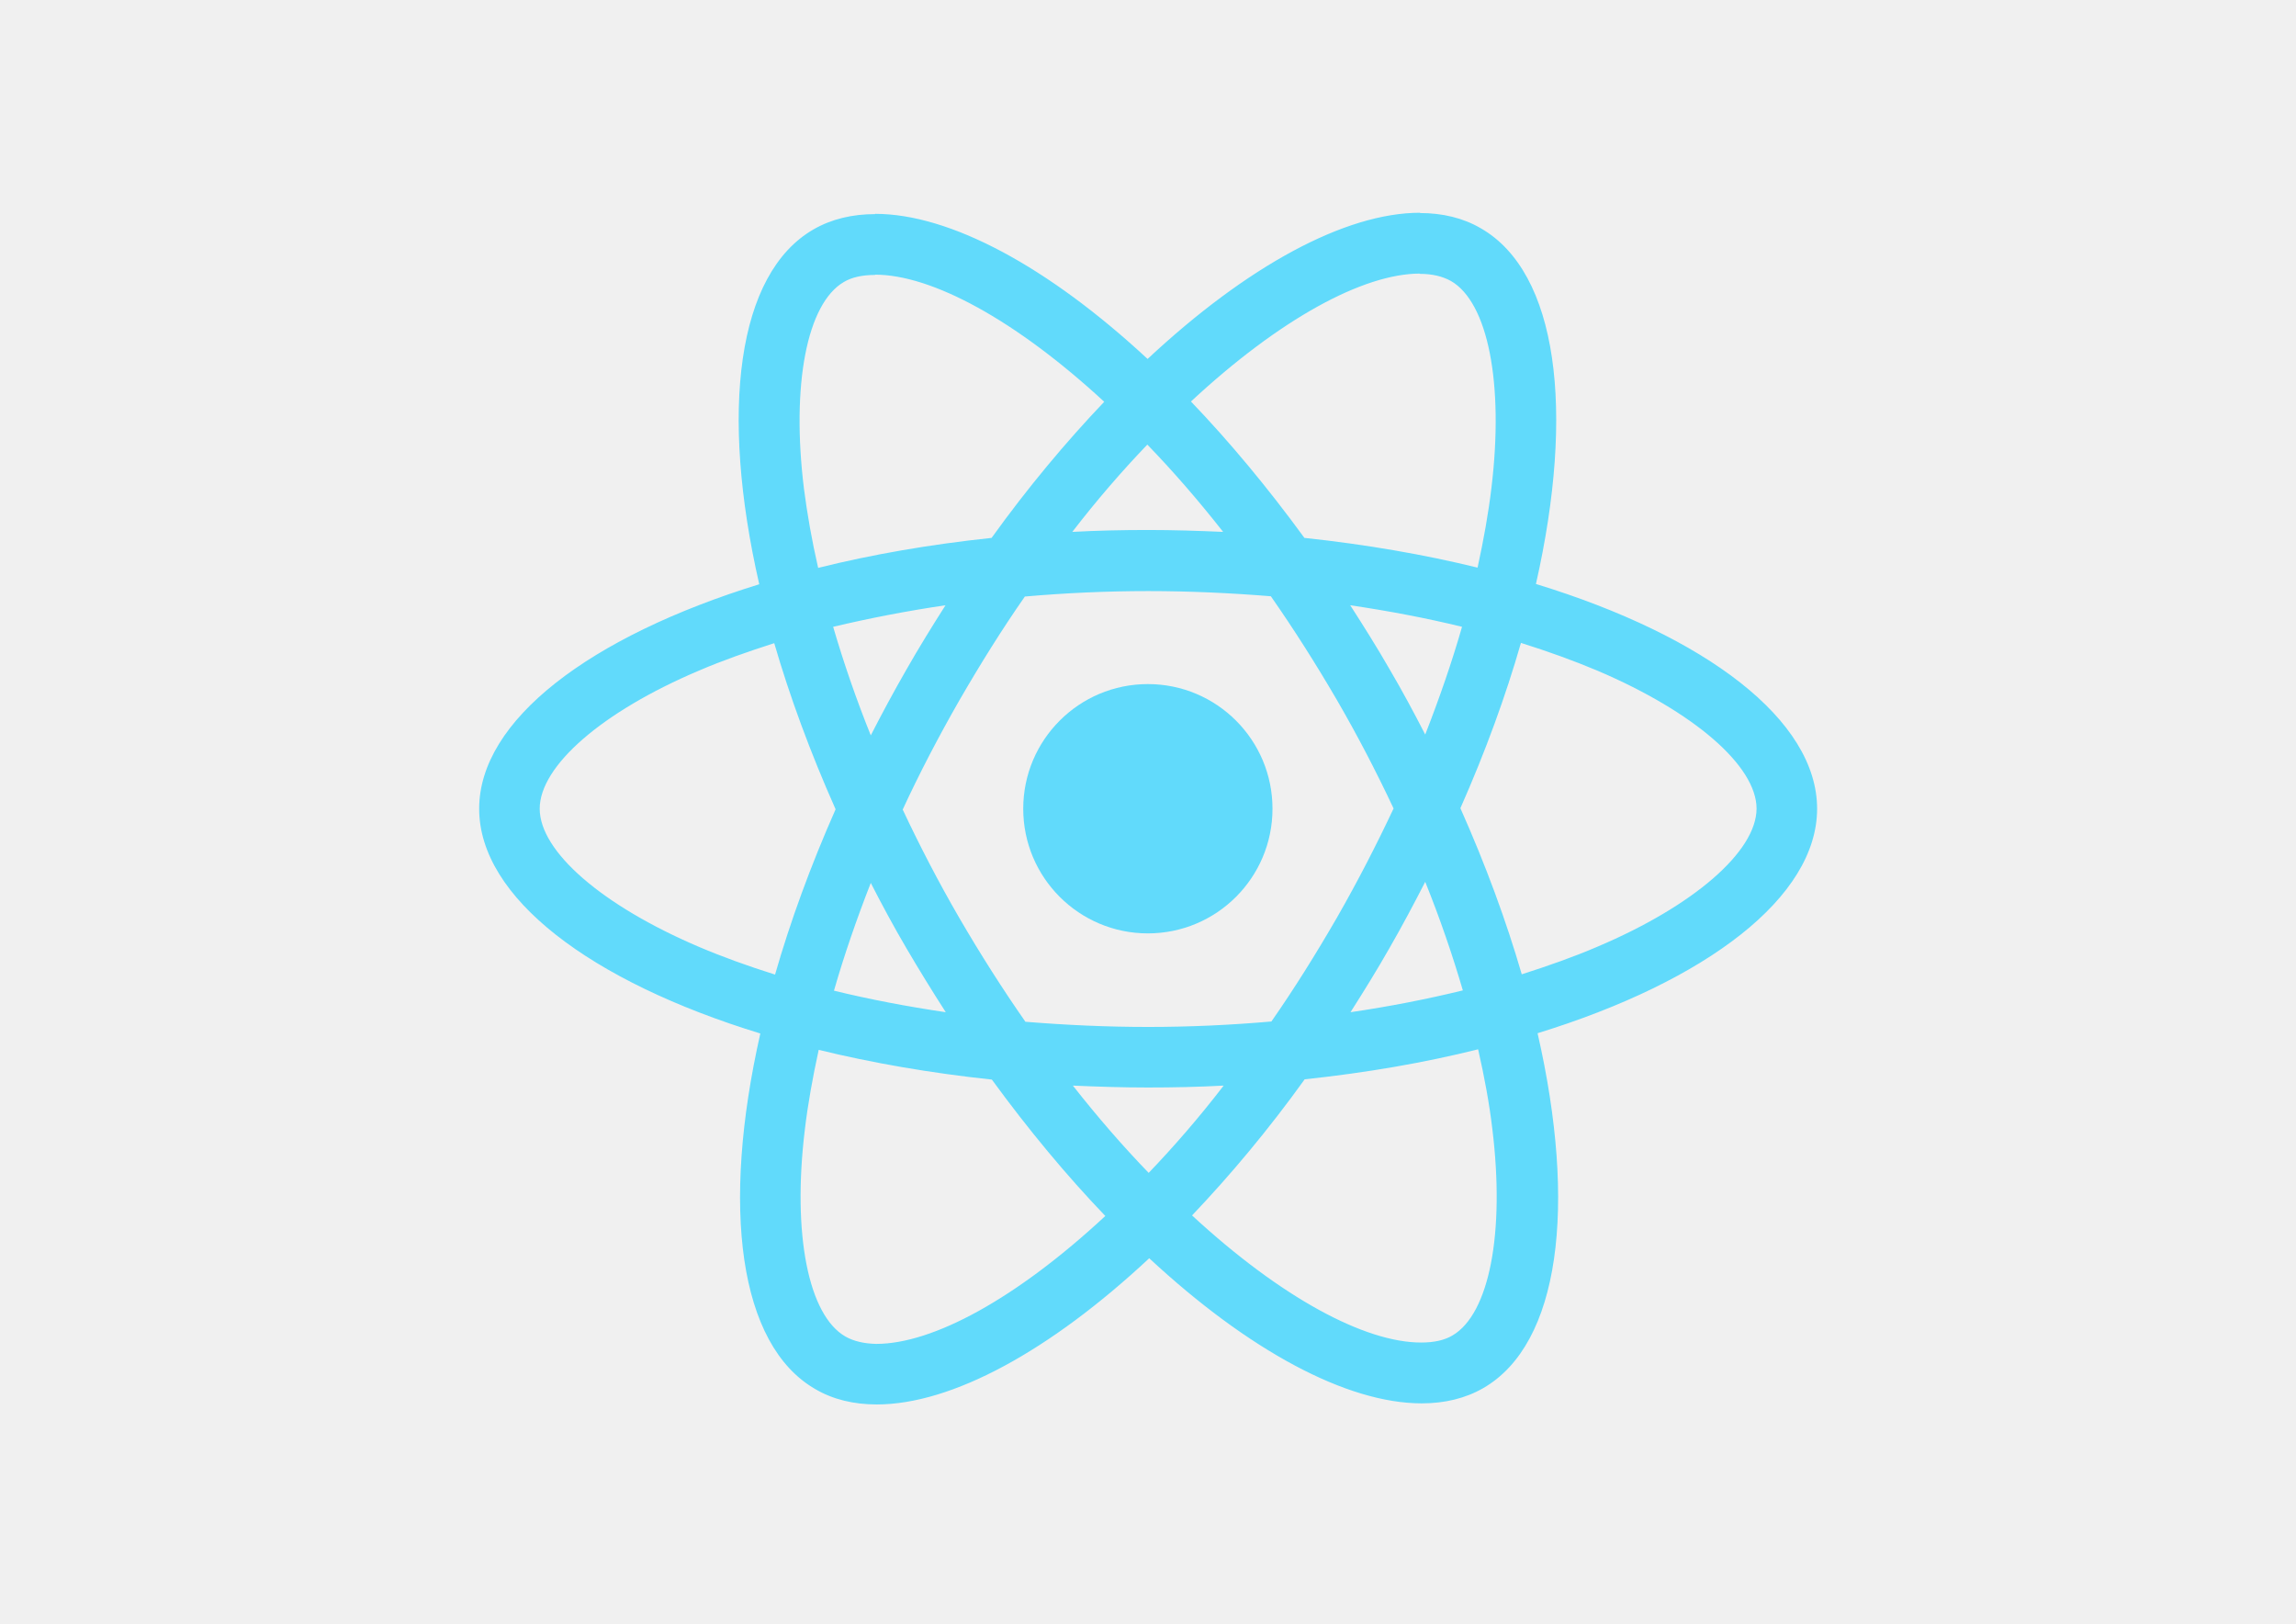
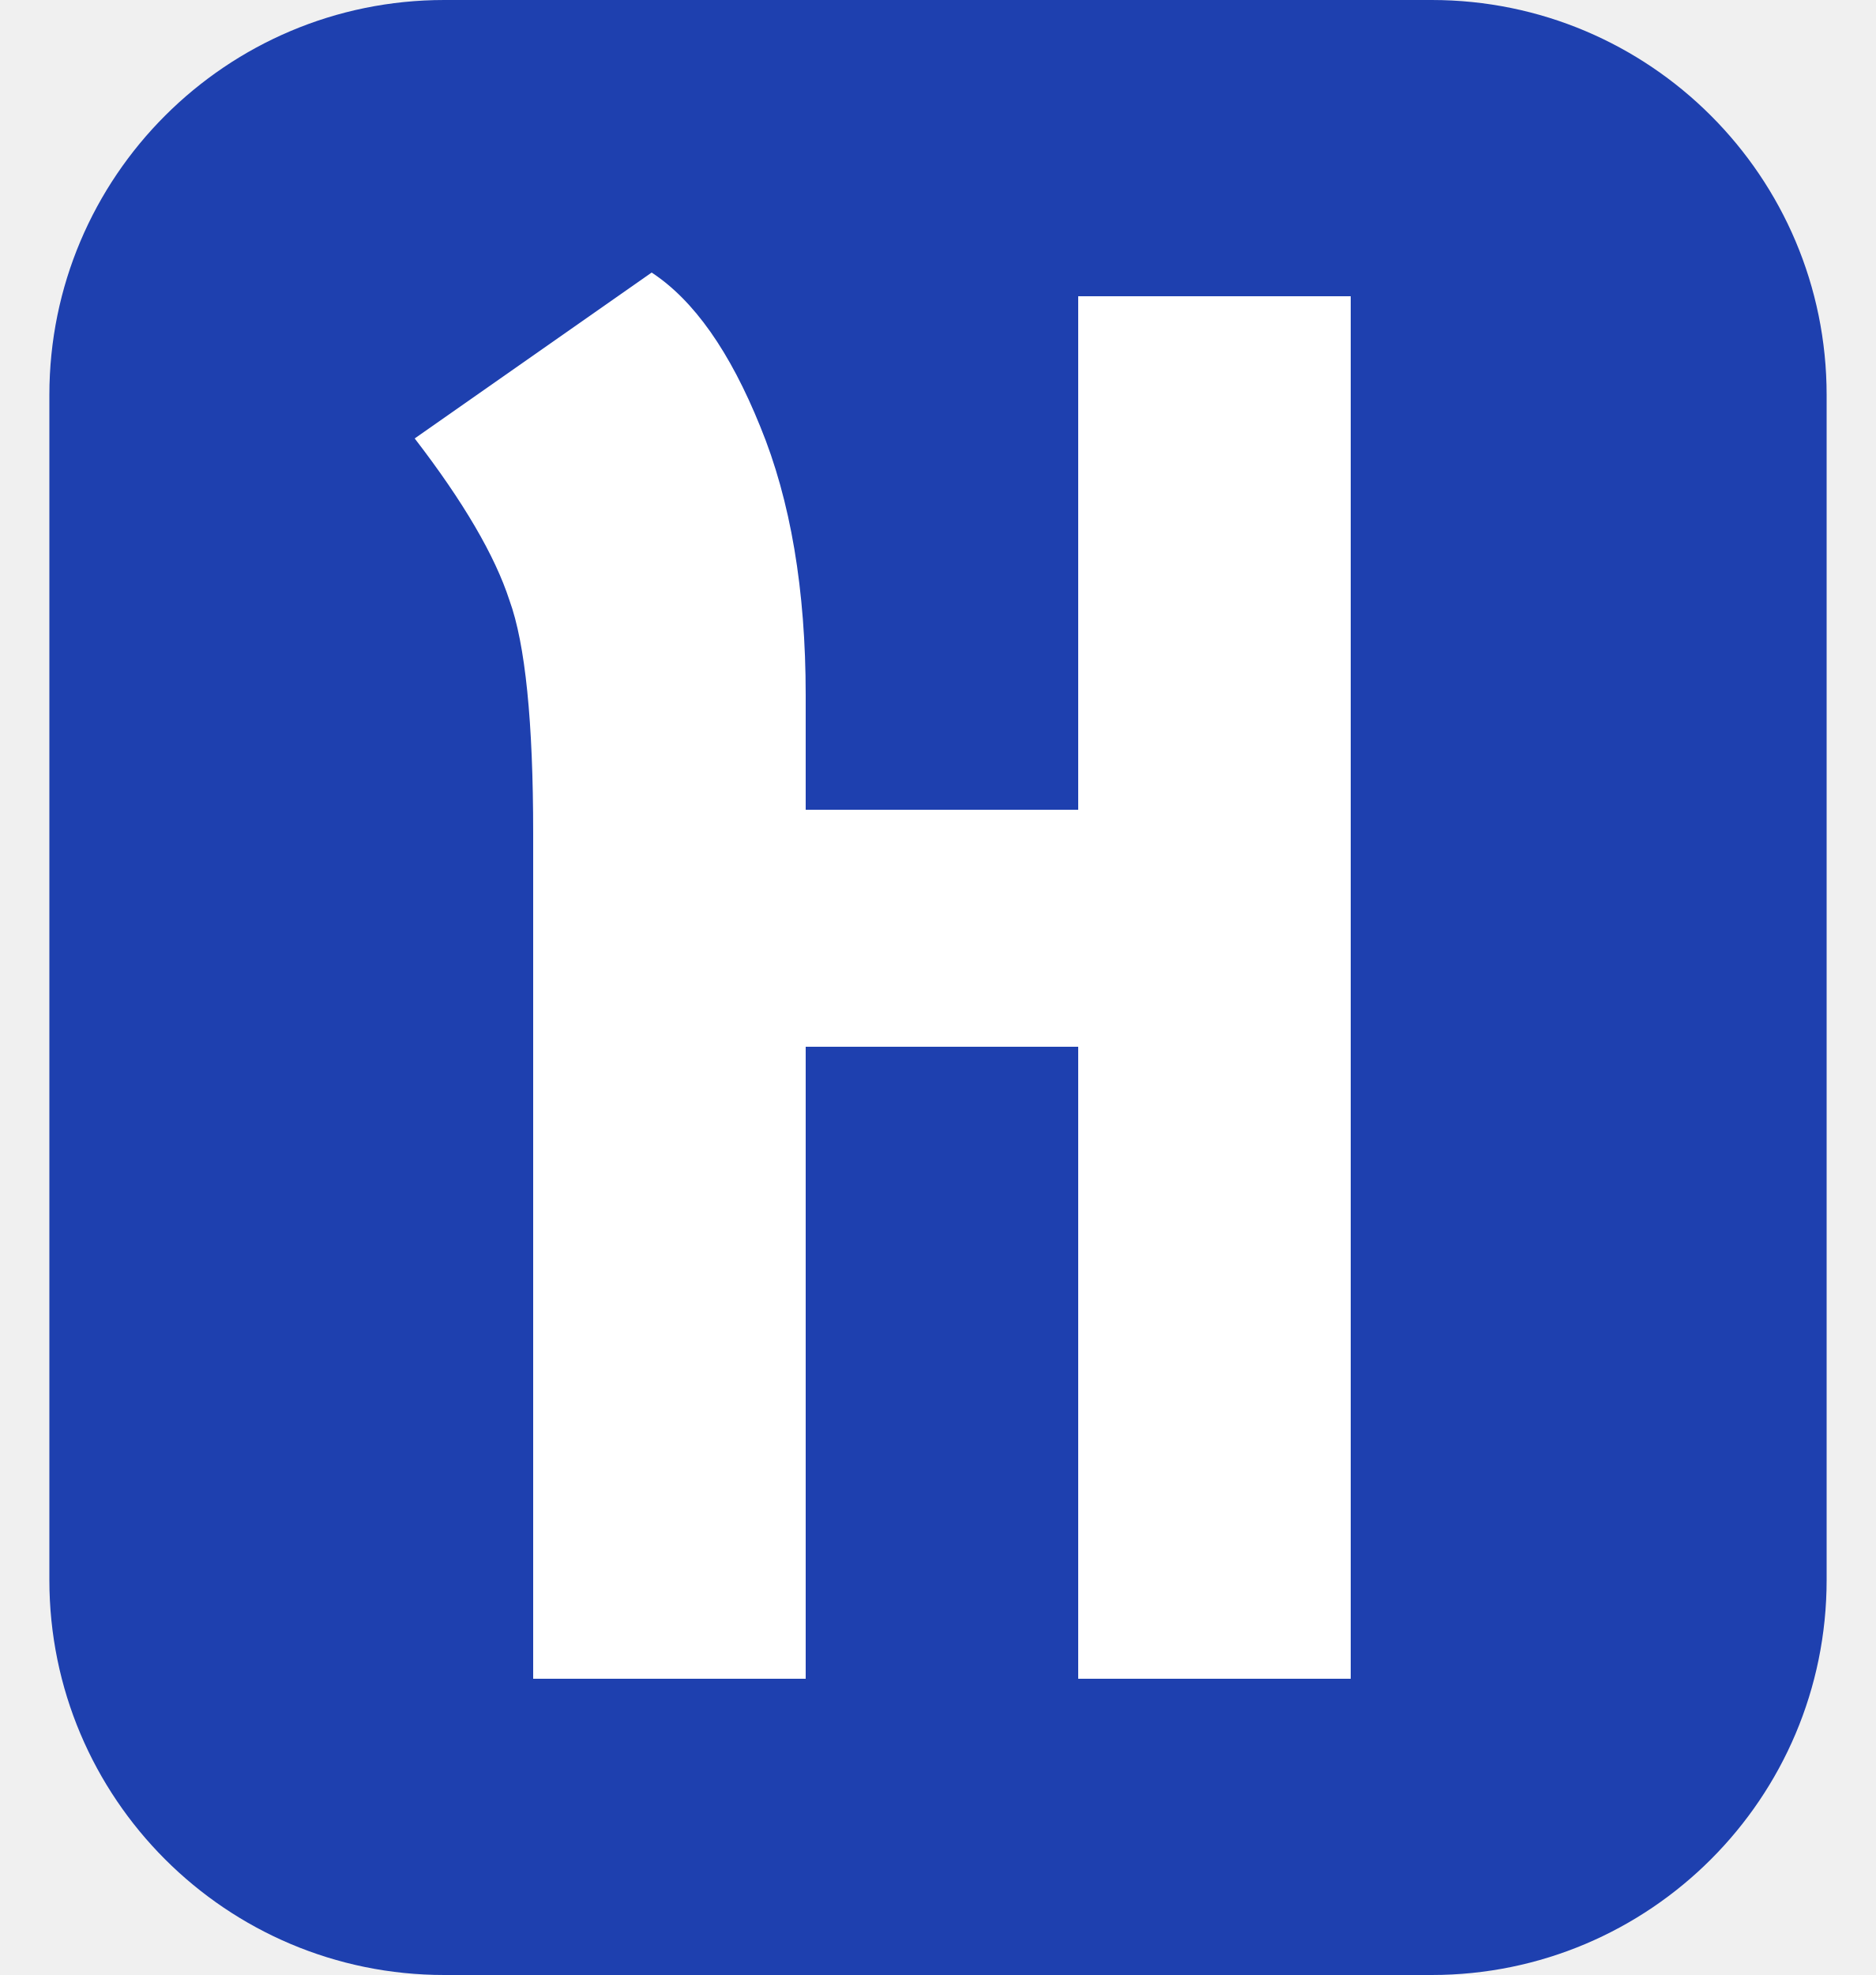
- <svg xmlns="http://www.w3.org/2000/svg" viewBox="0 0 841.9 595.3">
-   <g fill="#61DAFB">
-     <path d="M666.3 296.5c0-32.5-40.7-63.3-103.1-82.4 14.4-63.6 8-114.2-20.2-130.4-6.5-3.8-14.1-5.6-22.4-5.6v22.3c4.6 0 8.3.9 11.4 2.6 13.6 7.8 19.5 37.5 14.9 75.7-1.1 9.4-2.9 19.3-5.1 29.4-19.6-4.8-41-8.5-63.5-10.9-13.5-18.5-27.5-35.3-41.6-50 32.6-30.3 63.2-46.9 84-46.9V78c-27.5 0-63.5 19.6-99.9 53.6-36.4-33.8-72.4-53.2-99.9-53.2v22.3c20.7 0 51.4 16.5 84 46.6-14 14.7-28 31.4-41.3 49.9-22.6 2.4-44 6.1-63.6 11-2.3-10-4-19.7-5.2-29-4.7-38.2 1.1-67.9 14.6-75.8 3-1.8 6.9-2.6 11.5-2.6V78.5c-8.4 0-16 1.8-22.6 5.6-28.1 16.2-34.4 66.7-19.9 130.1-62.2 19.2-102.7 49.9-102.7 82.3 0 32.5 40.7 63.3 103.1 82.4-14.4 63.6-8 114.2 20.2 130.4 6.5 3.8 14.1 5.6 22.5 5.6 27.5 0 63.5-19.6 99.9-53.6 36.4 33.8 72.4 53.2 99.9 53.2 8.4 0 16-1.8 22.6-5.6 28.1-16.2 34.4-66.7 19.9-130.1 62-19.1 102.5-49.9 102.5-82.3zm-130.2-66.7c-3.7 12.9-8.3 26.2-13.5 39.5-4.1-8-8.4-16-13.1-24-4.6-8-9.5-15.8-14.4-23.4 14.2 2.1 27.9 4.7 41 7.9zm-45.8 106.5c-7.8 13.5-15.8 26.3-24.1 38.2-14.9 1.3-30 2-45.2 2-15.1 0-30.2-.7-45-1.9-8.3-11.9-16.4-24.6-24.2-38-7.6-13.1-14.5-26.4-20.8-39.8 6.2-13.4 13.2-26.8 20.7-39.9 7.8-13.5 15.8-26.3 24.1-38.2 14.9-1.3 30-2 45.2-2 15.1 0 30.2.7 45 1.9 8.3 11.9 16.4 24.6 24.2 38 7.6 13.1 14.5 26.4 20.8 39.8-6.3 13.4-13.2 26.8-20.7 39.9zm32.3-13c5.4 13.4 10 26.8 13.8 39.8-13.1 3.2-26.9 5.9-41.2 8 4.9-7.7 9.8-15.6 14.4-23.7 4.6-8 8.9-16.1 13-24.1zM421.2 430c-9.3-9.6-18.6-20.3-27.8-32 9 .4 18.2.7 27.5.7 9.4 0 18.7-.2 27.8-.7-9 11.7-18.3 22.4-27.5 32zm-74.4-58.9c-14.2-2.1-27.9-4.7-41-7.9 3.7-12.9 8.3-26.2 13.5-39.5 4.1 8 8.4 16 13.1 24 4.7 8 9.5 15.8 14.4 23.4zM420.7 163c9.3 9.6 18.6 20.3 27.8 32-9-.4-18.2-.7-27.5-.7-9.4 0-18.7.2-27.8.7 9-11.7 18.3-22.4 27.5-32zm-74 58.9c-4.9 7.7-9.8 15.6-14.4 23.7-4.6 8-8.9 16-13 24-5.4-13.4-10-26.8-13.8-39.8 13.1-3.1 26.9-5.8 41.2-7.9zm-90.5 125.2c-35.4-15.1-58.3-34.9-58.3-50.6 0-15.7 22.9-35.6 58.3-50.6 8.6-3.7 18-7 27.7-10.1 5.7 19.6 13.2 40 22.5 60.9-9.2 20.8-16.6 41.1-22.2 60.6-9.9-3.1-19.3-6.5-28-10.2zM310 490c-13.6-7.8-19.5-37.5-14.9-75.7 1.1-9.4 2.9-19.3 5.1-29.4 19.6 4.8 41 8.5 63.5 10.9 13.5 18.5 27.5 35.3 41.6 50-32.6 30.3-63.2 46.9-84 46.9-4.5-.1-8.3-1-11.3-2.7zm237.2-76.2c4.7 38.2-1.1 67.9-14.6 75.8-3 1.8-6.9 2.6-11.5 2.6-20.7 0-51.4-16.5-84-46.6 14-14.7 28-31.4 41.3-49.9 22.6-2.4 44-6.1 63.6-11 2.3 10.1 4.1 19.8 5.2 29.1zm38.5-66.7c-8.6 3.7-18 7-27.7 10.1-5.7-19.6-13.2-40-22.5-60.9 9.2-20.8 16.6-41.1 22.2-60.6 9.9 3.1 19.3 6.5 28.1 10.2 35.4 15.1 58.3 34.9 58.3 50.6-.1 15.7-23 35.6-58.4 50.6zM320.8 78.4z" />
-     <circle cx="420.9" cy="296.5" r="45.7" />
-     <path d="M520.5 78.1z" />
+ <svg xmlns="http://www.w3.org/2000/svg" width="19" height="20" viewBox="0 0 19 20" fill="none">
+   <g clip-path="url(#clip0_143_52)">
+     <rect x="0.5" width="18" height="20" rx="4" fill="#1E40AF" />
+     <path d="M10.92 17V10.6H8.16V17H5.4V8.44C5.4 7.307 5.32 6.52 5.16 6.08C5.013 5.627 4.693 5.08 4.2 4.44L6.6 2.76C7.027 3.04 7.393 3.56 7.7 4.32C8.007 5.067 8.16 5.973 8.16 7.04V8.2H10.92V3H13.68V17H10.92Z" fill="white" />
  </g>
+   <defs>
+     <clipPath id="clip0_143_52">
+       <rect width="19" height="20" fill="white" />
+     </clipPath>
+   </defs>
</svg>
